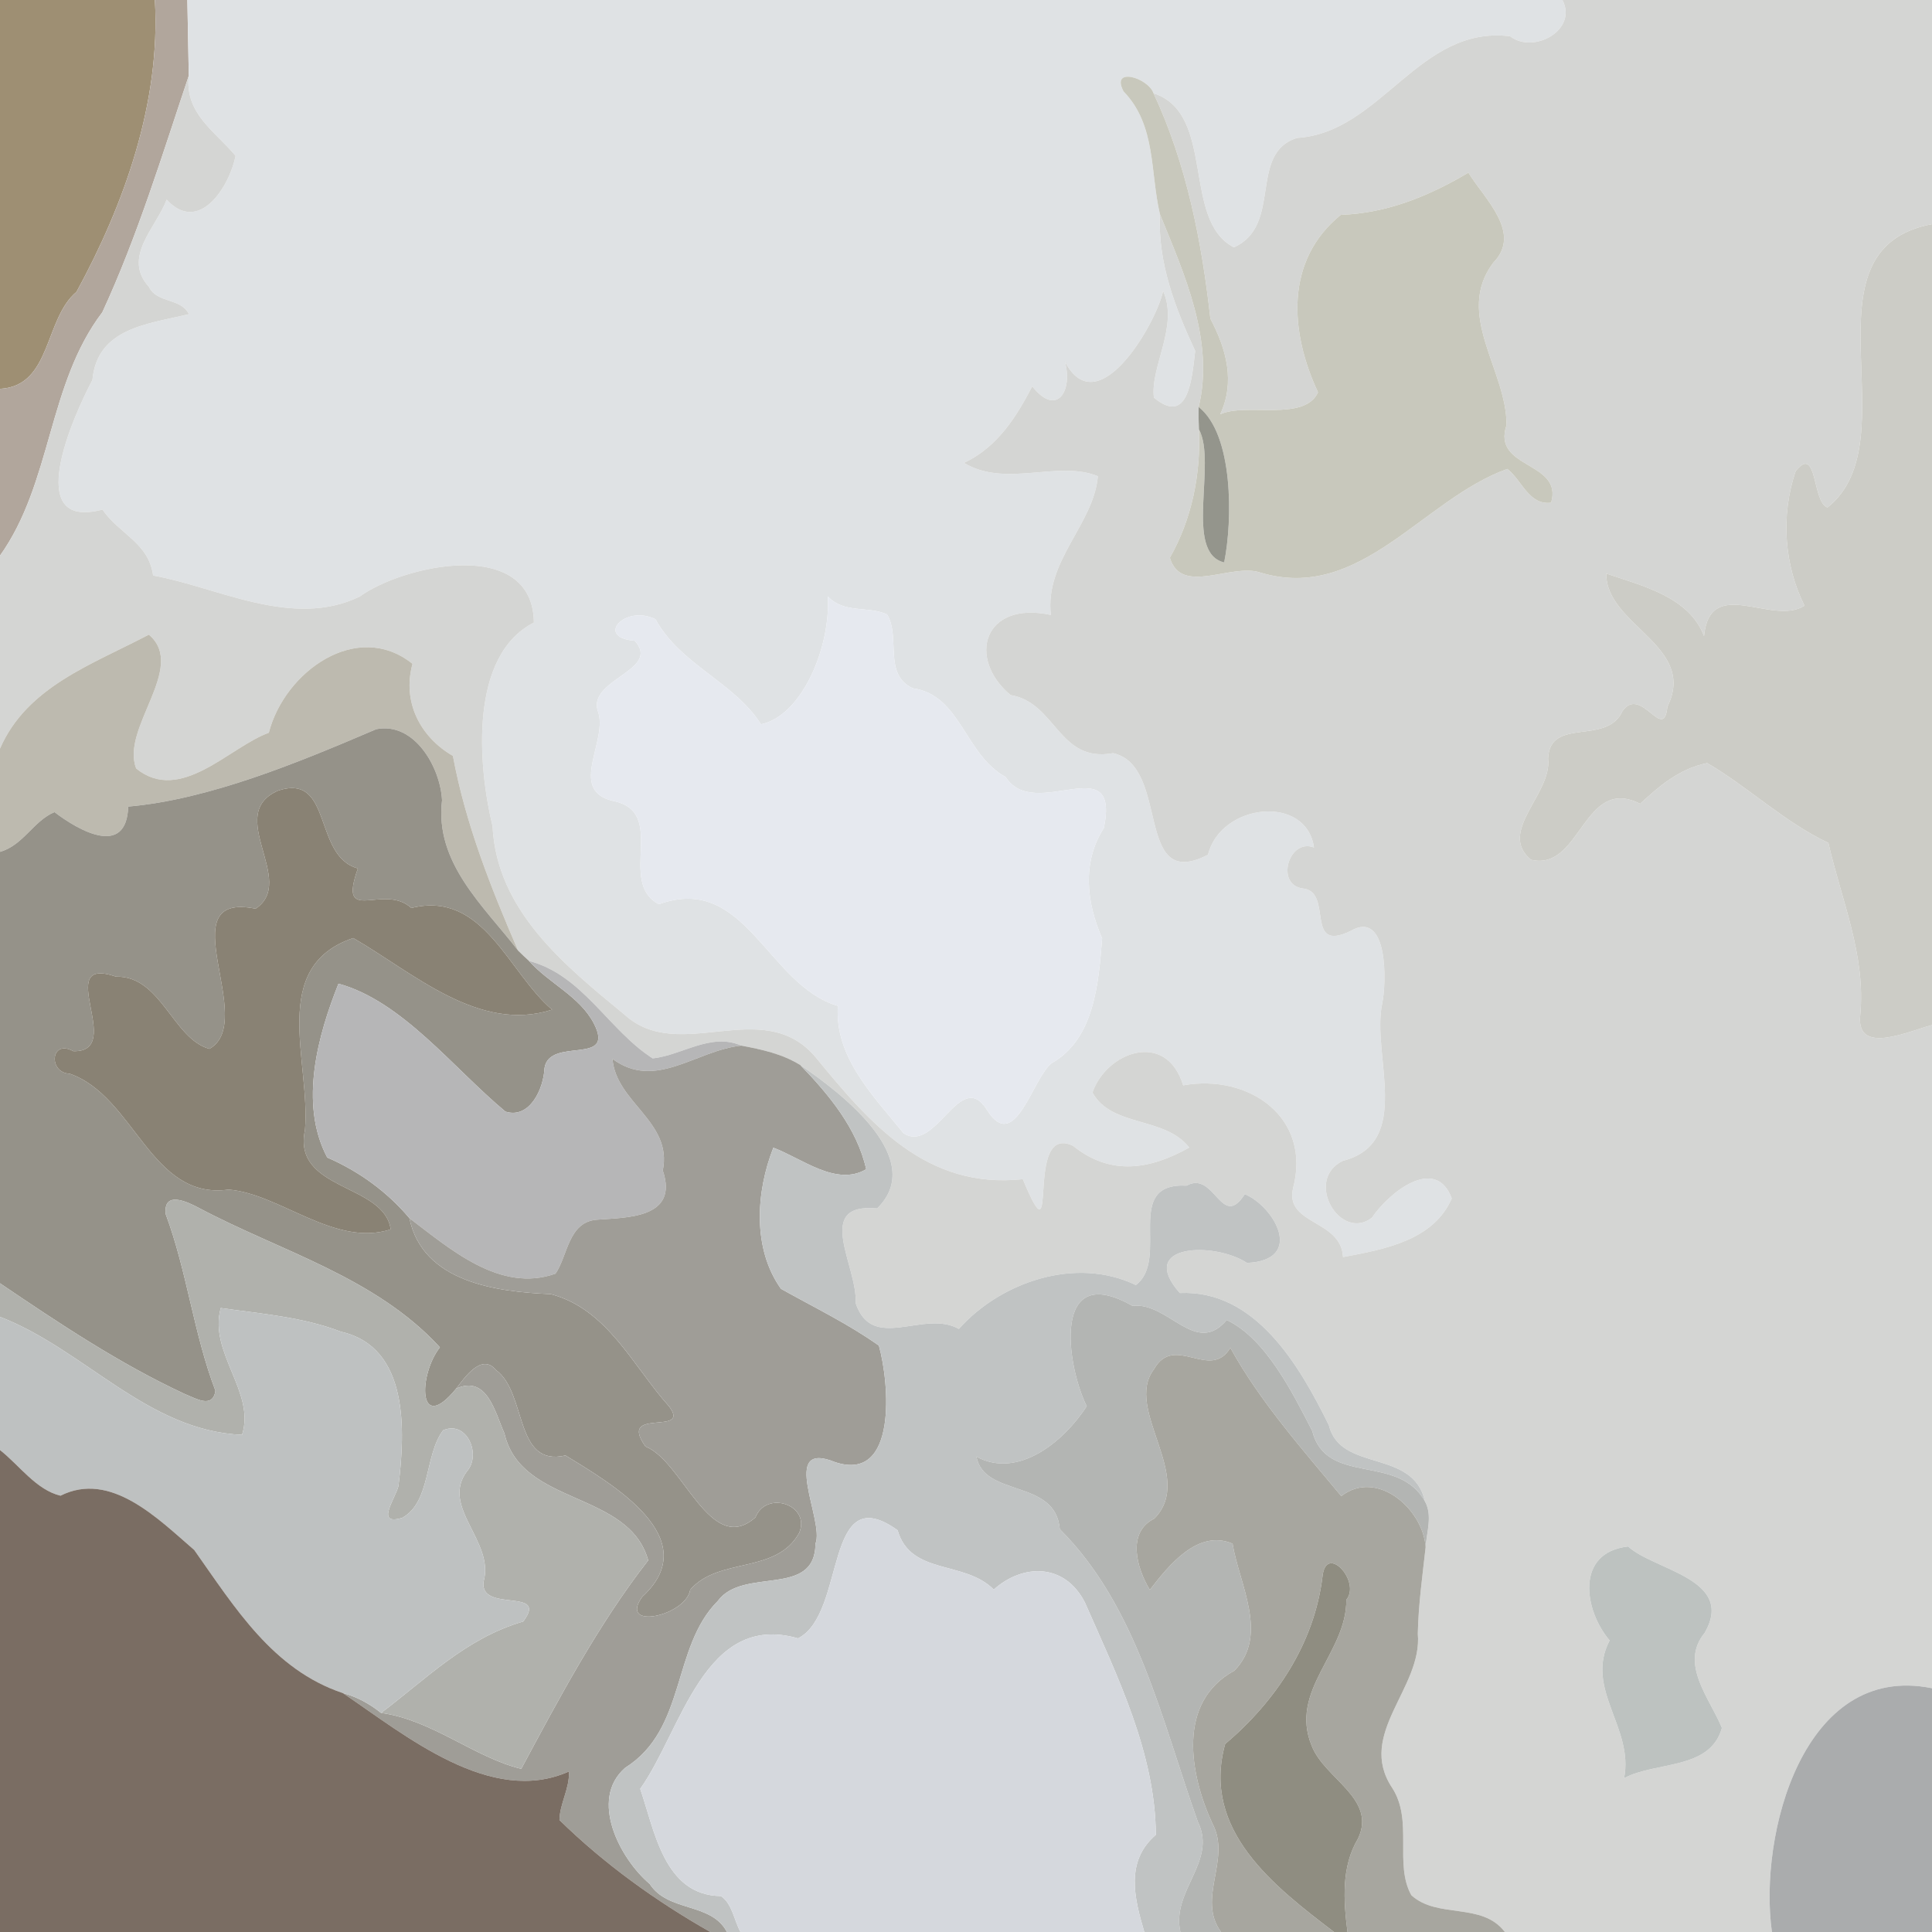
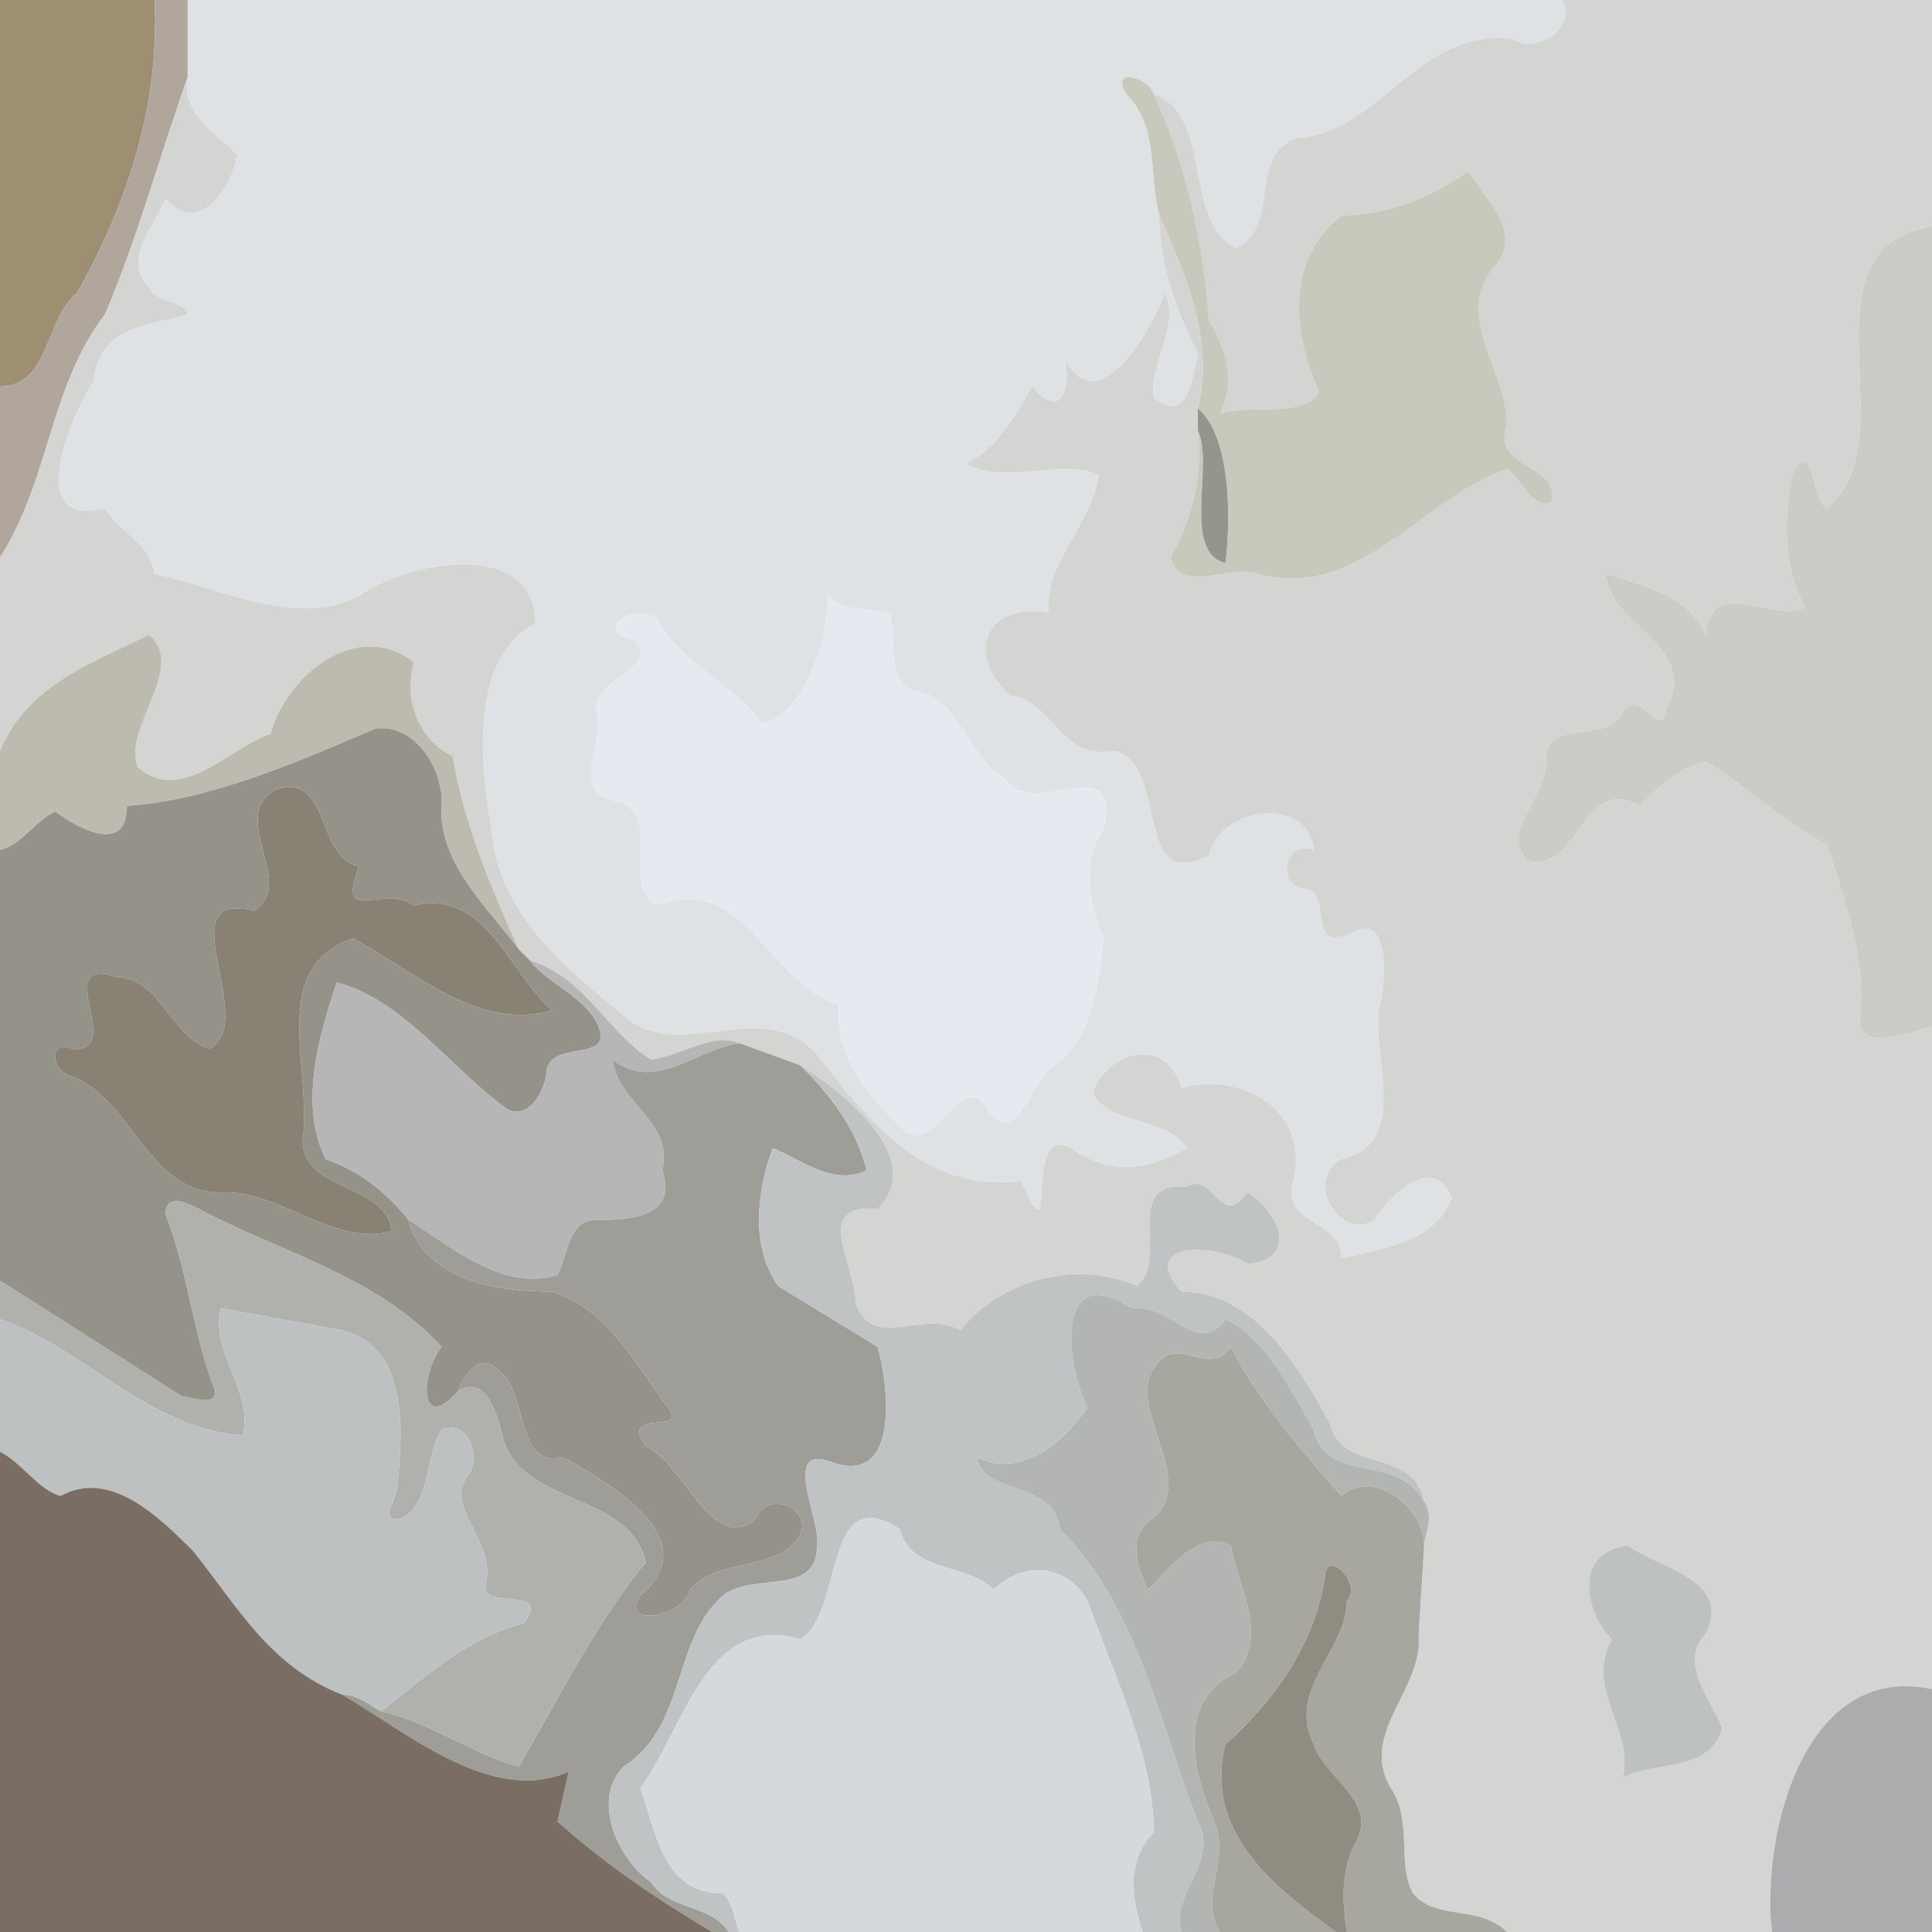
- <svg xmlns="http://www.w3.org/2000/svg" width="350pt" height="350pt" viewBox="0 0 350 350" version="1.1">
-   <g id="#9e8f73ff">
-     <path fill="#9e8f73" opacity="1.00" d=" M 0.00 0.00 L 28.06 0.00 C 29.12 18.51 22.56 36.92 13.87 52.86 C 7.97 57.78 9.36 69.96 0.00 70.44 L 0.00 0.00 Z" />
-   </g>
-   <g id="#b1a69cff">
-     <path fill="#b1a69c" opacity="1.00" d=" M 28.06 0.00 L 33.94 0.00 C 34.03 4.57 34.11 9.15 34.20 13.72 C 29.37 28.12 24.93 42.74 18.54 56.57 C 8.61 69.60 9.44 87.41 0.00 100.66 L 0.00 70.44 C 9.36 69.96 7.97 57.78 13.87 52.86 C 22.56 36.92 29.12 18.51 28.06 0.00 Z" />
-   </g>
-   <g id="#dfe2e4ff">
-     <path fill="#dfe2e4" opacity="1.00" d=" M 33.94 0.00 L 283.05 0.00 C 285.88 5.41 277.85 9.86 273.57 6.57 C 257.06 4.51 250.23 24.03 235.00 24.98 C 226.06 27.74 232.45 40.78 223.54 44.81 C 213.99 39.90 220.35 20.60 208.97 16.89 C 207.99 14.07 201.13 12.01 203.54 16.56 C 209.50 22.71 208.33 31.23 210.14 38.83 C 209.71 47.72 213.00 55.99 216.52 63.58 C 215.93 68.57 215.30 77.24 209.04 72.03 C 208.34 66.47 213.57 59.09 210.71 52.71 C 209.47 58.54 198.86 77.01 192.90 65.47 C 194.41 70.63 191.54 75.71 187.00 69.99 C 184.31 75.14 180.86 80.95 174.63 83.85 C 182.20 88.44 191.62 83.29 198.89 86.27 C 198.12 95.01 189.25 101.58 190.37 111.40 C 178.11 108.77 175.16 119.31 183.08 125.92 C 191.34 127.27 191.76 138.27 201.64 136.44 C 212.14 138.78 205.34 161.83 218.84 154.84 C 221.16 145.50 236.67 143.82 238.04 153.53 C 233.46 151.78 230.99 160.30 236.01 160.95 C 241.64 161.48 236.20 172.79 244.69 168.64 C 251.57 164.68 251.18 178.18 250.39 181.84 C 248.44 191.15 256.07 207.02 243.26 210.30 C 236.18 213.73 242.76 225.01 248.53 220.61 C 251.60 216.06 260.07 209.22 263.00 217.10 C 259.73 224.68 250.87 226.32 243.30 227.73 C 242.98 220.92 232.80 221.92 234.23 215.33 C 237.69 202.46 226.26 194.48 214.34 196.62 C 211.26 186.51 200.42 190.59 197.91 197.92 C 201.36 204.25 211.03 202.21 215.44 207.89 C 208.40 211.84 201.26 213.11 194.38 207.57 C 185.33 203.26 192.20 230.22 185.29 213.62 C 167.80 215.50 157.57 203.50 147.63 191.37 C 138.05 180.29 123.09 192.85 113.16 183.83 C 102.27 174.87 89.99 164.98 89.23 149.68 C 86.55 138.59 85.00 118.77 96.72 112.78 C 96.54 97.12 73.05 102.35 65.15 108.08 C 52.93 113.98 39.37 106.33 27.74 104.26 C 26.94 98.30 21.58 96.74 18.56 92.31 C 3.97 96.22 13.25 75.40 16.74 68.84 C 17.62 59.40 26.73 58.73 34.23 56.91 C 32.73 53.92 28.44 54.97 26.99 51.98 C 22.09 46.60 28.29 41.25 30.19 36.17 C 36.11 42.58 41.60 33.71 42.68 28.23 C 38.94 23.76 33.44 20.56 34.20 13.72 C 34.11 9.15 34.03 4.57 33.94 0.00 M 149.97 108.05 C 150.48 117.40 145.21 129.70 137.86 131.21 C 133.02 123.58 123.25 120.43 118.74 112.18 C 113.26 109.45 107.70 115.49 114.99 116.08 C 119.82 121.38 106.67 122.99 108.26 128.68 C 110.39 133.99 102.74 143.08 110.98 145.08 C 121.13 147.03 111.69 159.78 119.37 163.81 C 135.09 158.12 138.98 178.46 151.79 182.23 C 151.17 191.56 158.27 198.57 163.69 205.30 C 169.61 209.11 173.98 193.23 178.84 201.13 C 183.91 209.14 187.04 195.25 190.53 192.59 C 198.27 188.23 199.02 178.05 199.66 170.00 C 196.82 163.46 195.97 156.27 199.98 149.98 C 202.98 135.35 187.41 149.03 182.19 140.77 C 174.73 136.69 174.07 125.90 165.33 124.68 C 159.94 122.12 163.21 115.46 160.70 111.30 C 157.14 109.72 152.95 111.21 149.97 108.05 Z" />
-   </g>
-   <g id="#d4d5d3ff">
-     <path fill="#d4d5d3" opacity="1.00" d=" M 283.05 0.00 L 350.00 0.00 L 350.00 40.60 C 325.45 45.20 346.42 79.77 331.07 91.93 C 328.26 91.01 329.28 80.35 325.31 85.34 C 322.52 93.44 323.27 102.50 326.90 109.72 C 321.08 113.49 309.81 104.08 308.70 115.22 C 306.02 108.15 297.53 106.11 290.99 103.91 C 290.88 113.31 307.55 116.98 302.06 128.03 C 301.41 134.67 297.29 124.04 293.92 128.82 C 291.10 135.14 280.73 129.76 280.45 137.44 C 281.22 143.79 271.19 150.66 277.35 155.75 C 286.44 157.93 286.79 140.40 297.13 145.61 C 300.40 142.60 304.08 139.30 309.26 138.24 C 316.38 142.32 323.39 149.05 331.23 152.70 C 333.58 163.08 338.06 173.05 336.99 184.01 C 336.26 191.31 346.02 186.70 350.00 185.70 L 350.00 305.84 C 326.65 301.08 318.54 332.44 321.00 350.00 L 272.62 350.00 C 268.47 344.52 260.45 347.68 255.68 343.34 C 252.51 337.68 256.08 329.81 252.19 323.86 C 245.71 314.09 257.74 305.82 256.85 295.95 C 256.96 290.70 257.69 285.49 258.27 280.28 C 258.44 277.52 259.55 274.59 258.15 272.01 C 256.02 262.35 242.85 266.82 240.73 258.18 C 235.39 247.30 227.37 233.61 213.73 234.24 C 205.82 225.29 220.04 224.93 225.91 228.79 C 236.44 228.30 230.87 218.58 225.51 216.33 C 221.24 222.97 220.07 211.95 214.95 214.79 C 203.30 214.21 212.04 228.04 205.77 232.80 C 194.91 227.55 181.30 232.22 173.71 240.75 C 167.37 237.15 158.06 245.09 155.01 236.08 C 155.41 229.42 147.26 217.84 158.90 218.92 C 168.00 210.01 152.55 198.08 145.00 192.96 C 141.77 190.93 137.98 190.11 134.28 189.42 C 128.77 187.02 123.61 191.16 118.24 191.74 C 110.18 186.56 105.59 176.65 95.83 174.08 C 95.16 173.47 94.50 172.85 93.86 172.21 C 88.92 160.80 84.33 149.23 82.05 136.94 C 76.21 133.57 72.81 127.24 74.73 120.26 C 64.70 112.21 51.54 121.67 48.70 132.74 C 41.50 135.36 32.72 145.71 24.68 139.23 C 21.77 131.94 33.98 120.86 26.96 114.97 C 16.78 120.35 4.88 124.36 0.00 135.62 L 0.00 100.66 C 9.44 87.41 8.61 69.60 18.54 56.57 C 24.93 42.74 29.37 28.12 34.20 13.72 C 33.44 20.56 38.94 23.76 42.68 28.23 C 41.60 33.71 36.11 42.58 30.19 36.17 C 28.29 41.25 22.09 46.60 26.99 51.98 C 28.44 54.97 32.73 53.92 34.23 56.91 C 26.73 58.73 17.62 59.40 16.74 68.84 C 13.25 75.40 3.97 96.22 18.56 92.31 C 21.58 96.74 26.94 98.30 27.74 104.26 C 39.37 106.33 52.93 113.98 65.15 108.08 C 73.05 102.35 96.54 97.12 96.72 112.78 C 85.00 118.77 86.55 138.59 89.23 149.68 C 89.99 164.98 102.27 174.87 113.16 183.83 C 123.09 192.85 138.05 180.29 147.63 191.37 C 157.57 203.50 167.80 215.50 185.29 213.62 C 192.20 230.22 185.33 203.26 194.38 207.57 C 201.26 213.11 208.40 211.84 215.44 207.89 C 211.03 202.21 201.36 204.25 197.91 197.92 C 200.42 190.59 211.26 186.51 214.34 196.62 C 226.26 194.48 237.69 202.46 234.23 215.33 C 232.80 221.92 242.98 220.92 243.30 227.73 C 250.87 226.32 259.73 224.68 263.00 217.10 C 260.07 209.22 251.60 216.06 248.53 220.61 C 242.76 225.01 236.18 213.73 243.26 210.30 C 256.07 207.02 248.44 191.15 250.39 181.84 C 251.18 178.18 251.57 164.68 244.69 168.64 C 236.20 172.79 241.64 161.48 236.01 160.95 C 230.99 160.30 233.46 151.78 238.04 153.53 C 236.67 143.82 221.16 145.50 218.84 154.84 C 205.34 161.83 212.14 138.78 201.64 136.44 C 191.76 138.27 191.34 127.27 183.08 125.92 C 175.16 119.31 178.11 108.77 190.37 111.40 C 189.25 101.58 198.12 95.01 198.89 86.27 C 191.62 83.29 182.20 88.44 174.63 83.85 C 180.86 80.95 184.31 75.14 187.00 69.99 C 191.54 75.71 194.41 70.63 192.90 65.47 C 198.86 77.01 209.47 58.54 210.71 52.71 C 213.57 59.09 208.34 66.47 209.04 72.03 C 215.30 77.24 215.93 68.57 216.52 63.58 C 213.00 55.99 209.71 47.72 210.14 38.83 C 214.53 49.60 220.05 61.74 217.15 73.73 C 217.11 75.09 217.13 76.44 217.20 77.79 C 217.55 85.90 215.94 93.99 211.93 101.04 C 213.98 108.00 223.16 101.91 228.37 103.74 C 246.47 109.15 257.65 90.49 273.06 84.95 C 275.72 87.00 276.99 91.60 281.00 91.06 C 283.21 83.54 270.21 85.00 272.92 77.03 C 273.02 67.14 263.43 56.95 270.54 47.57 C 275.80 42.18 268.95 36.05 266.01 31.28 C 258.84 35.53 251.30 38.62 242.90 38.92 C 232.68 47.22 233.69 60.20 238.77 71.07 C 236.30 76.48 225.73 72.88 221.05 75.05 C 223.78 69.23 222.21 63.28 219.27 57.73 C 217.73 43.85 214.95 29.64 208.97 16.89 C 220.35 20.60 213.99 39.90 223.54 44.81 C 232.45 40.78 226.06 27.74 235.00 24.98 C 250.23 24.03 257.06 4.51 273.57 6.57 C 277.85 9.86 285.88 5.41 283.05 0.00 M 294.95 280.16 C 285.30 281.23 286.96 291.76 291.60 297.18 C 287.01 305.98 296.03 312.98 294.22 322.13 C 300.00 319.04 309.80 320.71 311.94 313.03 C 309.73 307.62 304.20 301.41 308.82 295.81 C 314.45 286.02 299.65 284.49 294.95 280.16 Z" />
-   </g>
-   <g id="#c8c8bcff">
-     <path fill="#c8c8bc" opacity="1.00" d=" M 203.54 16.56 C 201.13 12.01 207.99 14.07 208.97 16.89 C 214.95 29.64 217.73 43.85 219.27 57.73 C 222.21 63.28 223.78 69.23 221.05 75.05 C 225.73 72.88 236.30 76.48 238.77 71.07 C 233.69 60.20 232.68 47.22 242.90 38.92 C 251.30 38.62 258.84 35.53 266.01 31.28 C 268.95 36.05 275.80 42.18 270.54 47.57 C 263.43 56.95 273.02 67.14 272.92 77.03 C 270.21 85.00 283.21 83.54 281.00 91.06 C 276.99 91.60 275.72 87.00 273.06 84.95 C 257.65 90.49 246.47 109.15 228.37 103.74 C 223.16 101.91 213.98 108.00 211.93 101.04 C 215.94 93.99 217.55 85.90 217.20 77.79 C 220.48 83.80 214.44 100.15 221.77 101.89 C 223.31 94.29 223.48 78.70 217.15 73.73 C 220.05 61.74 214.53 49.60 210.14 38.83 C 208.33 31.23 209.50 22.71 203.54 16.56 Z" />
-   </g>
-   <g id="#ccccc6ff">
-     <path fill="#ccccc6" opacity="1.00" d=" M 331.07 91.93 C 346.42 79.77 325.45 45.20 350.00 40.60 L 350.00 185.70 C 346.02 186.70 336.26 191.31 336.99 184.01 C 338.06 173.05 333.58 163.08 331.23 152.70 C 323.39 149.05 316.38 142.32 309.26 138.24 C 304.08 139.30 300.40 142.60 297.13 145.61 C 286.79 140.40 286.44 157.93 277.35 155.75 C 271.19 150.66 281.22 143.79 280.45 137.44 C 280.73 129.76 291.10 135.14 293.92 128.82 C 297.29 124.04 301.41 134.67 302.06 128.03 C 307.55 116.98 290.88 113.31 290.99 103.91 C 297.53 106.11 306.02 108.15 308.70 115.22 C 309.81 104.08 321.08 113.49 326.90 109.72 C 323.27 102.50 322.52 93.44 325.31 85.34 C 329.28 80.35 328.26 91.01 331.07 91.93 Z" />
-   </g>
-   <g id="#94958cff">
-     <path fill="#94958c" opacity="1.00" d=" M 217.15 73.73 C 223.48 78.70 223.31 94.29 221.77 101.89 C 214.44 100.15 220.48 83.80 217.20 77.79 C 217.13 76.44 217.11 75.09 217.15 73.73 Z" />
-   </g>
-   <g id="#e6e9efff">
-     <path fill="#e6e9ef" opacity="1.00" d=" M 149.97 108.05 C 152.95 111.21 157.14 109.72 160.70 111.30 C 163.21 115.46 159.94 122.12 165.33 124.68 C 174.07 125.90 174.73 136.69 182.19 140.77 C 187.41 149.03 202.98 135.35 199.98 149.98 C 195.97 156.27 196.82 163.46 199.66 170.00 C 199.02 178.05 198.27 188.23 190.53 192.59 C 187.04 195.25 183.91 209.14 178.84 201.13 C 173.98 193.23 169.61 209.11 163.69 205.30 C 158.27 198.57 151.17 191.56 151.79 182.23 C 138.98 178.46 135.09 158.12 119.37 163.81 C 111.69 159.78 121.13 147.03 110.98 145.08 C 102.74 143.08 110.39 133.99 108.26 128.68 C 106.67 122.99 119.82 121.38 114.99 116.08 C 107.70 115.49 113.26 109.45 118.74 112.18 C 123.25 120.43 133.02 123.58 137.86 131.21 C 145.21 129.70 150.48 117.40 149.97 108.05 Z" />
-   </g>
-   <g id="#bdbaafff">
-     <path fill="#bdbaaf" opacity="1.00" d=" M 0.00 135.62 C 4.88 124.36 16.78 120.35 26.96 114.97 C 33.98 120.86 21.77 131.94 24.68 139.23 C 32.72 145.71 41.50 135.36 48.70 132.74 C 51.54 121.67 64.70 112.21 74.73 120.26 C 72.81 127.24 76.21 133.57 82.05 136.94 C 84.33 149.23 88.92 160.80 93.86 172.21 C 87.61 164.10 78.73 156.34 80.08 144.98 C 79.78 138.93 75.01 130.72 68.16 132.10 C 53.88 138.21 37.91 144.82 23.23 146.12 C 22.92 155.39 14.28 150.49 9.87 147.12 C 6.06 148.71 4.20 153.15 0.00 154.32 L 0.00 135.62 Z" />
-   </g>
-   <g id="#959289ff">
-     <path fill="#959289" opacity="1.00" d=" M 23.23 146.12 C 37.91 144.82 53.88 138.21 68.16 132.10 C 75.01 130.72 79.78 138.93 80.08 144.98 C 78.73 156.34 87.61 164.10 93.86 172.21 C 94.50 172.85 95.16 173.47 95.83 174.08 C 99.46 178.16 105.01 180.46 107.59 185.42 C 111.58 193.18 99.53 187.73 98.64 193.51 C 98.50 197.15 96.01 202.77 91.57 201.38 C 82.12 193.53 72.90 181.38 61.32 178.20 C 57.69 187.28 54.08 199.87 59.28 209.69 C 65.04 212.21 70.10 215.85 74.17 220.68 C 76.56 232.31 89.99 234.03 99.77 234.44 C 110.06 237.14 114.63 247.45 121.22 254.79 C 125.32 260.26 111.76 254.78 116.94 262.05 C 123.76 264.73 128.69 282.10 136.86 274.88 C 138.82 269.92 146.88 272.60 144.79 277.68 C 140.64 285.23 130.18 282.01 125.04 288.00 C 124.24 292.78 111.92 295.41 116.35 289.27 C 127.83 278.72 111.01 268.91 102.44 263.67 C 93.11 265.85 95.52 252.31 89.84 248.19 C 87.29 245.08 84.22 249.48 82.64 251.56 C 75.69 260.08 75.77 249.08 79.69 244.08 C 67.99 231.34 50.92 226.73 36.08 218.86 C 33.90 217.68 29.56 215.65 30.02 219.95 C 33.90 230.37 35.07 241.57 39.03 251.95 C 38.52 255.28 35.42 253.30 33.45 252.53 C 21.64 247.04 10.76 239.77 0.00 232.48 L 0.00 154.32 C 4.20 153.15 6.06 148.71 9.87 147.12 C 14.28 150.49 22.92 155.39 23.23 146.12 M 50.40 143.22 C 40.53 147.51 53.91 159.60 46.30 164.62 C 30.25 161.37 46.84 185.00 37.94 190.01 C 31.31 188.19 29.20 176.75 21.03 176.93 C 9.28 172.91 22.95 190.67 13.28 190.43 C 9.14 188.15 8.70 194.37 12.62 194.51 C 24.42 198.60 27.28 217.47 41.40 215.51 C 50.63 216.20 60.67 226.02 70.78 222.71 C 69.60 214.32 52.91 215.80 55.25 204.70 C 56.31 192.35 48.58 175.15 63.99 169.94 C 74.81 176.16 86.72 187.21 100.02 182.91 C 92.06 176.18 87.62 161.25 74.52 164.49 C 69.44 159.87 61.10 167.82 64.84 157.32 C 56.69 155.15 60.33 139.97 50.40 143.22 Z" />
-   </g>
-   <g id="#898274ff">
-     <path fill="#898274" opacity="1.00" d=" M 50.40 143.22 C 60.33 139.97 56.69 155.15 64.84 157.32 C 61.10 167.82 69.44 159.87 74.52 164.49 C 87.62 161.25 92.06 176.18 100.02 182.91 C 86.72 187.21 74.81 176.16 63.99 169.94 C 48.58 175.15 56.31 192.35 55.25 204.70 C 52.91 215.80 69.60 214.32 70.78 222.71 C 60.67 226.02 50.63 216.20 41.40 215.51 C 27.28 217.47 24.42 198.60 12.62 194.51 C 8.70 194.37 9.14 188.15 13.28 190.43 C 22.95 190.67 9.28 172.91 21.03 176.93 C 29.20 176.75 31.31 188.19 37.94 190.01 C 46.84 185.00 30.25 161.37 46.30 164.62 C 53.91 159.60 40.53 147.51 50.40 143.22 Z" />
-   </g>
-   <g id="#b6b6b7ff">
-     <path fill="#b6b6b7" opacity="1.00" d=" M 95.83 174.08 C 105.59 176.65 110.18 186.56 118.24 191.74 C 123.61 191.16 128.77 187.02 134.28 189.42 C 126.02 190.30 118.79 197.59 110.96 191.83 C 111.60 199.78 121.88 203.20 120.07 212.05 C 123.04 220.81 113.37 220.55 108.00 220.97 C 102.94 221.47 102.86 227.47 100.64 230.73 C 90.66 234.29 81.60 226.31 74.17 220.68 C 70.10 215.85 65.04 212.21 59.28 209.69 C 54.08 199.87 57.69 187.28 61.32 178.20 C 72.90 181.38 82.12 193.53 91.57 201.38 C 96.01 202.77 98.50 197.15 98.64 193.51 C 99.53 187.73 111.58 193.18 107.59 185.42 C 105.01 180.46 99.46 178.16 95.83 174.08 Z" />
-   </g>
-   <g id="#9f9d97ff">
-     <path fill="#9f9d97" opacity="1.00" d=" M 110.96 191.83 C 118.79 197.59 126.02 190.30 134.28 189.42 C 137.98 190.11 141.77 190.93 145.00 192.96 C 150.16 198.30 155.26 204.41 156.92 211.82 C 151.49 215.02 145.23 209.82 140.10 207.92 C 136.95 215.91 136.28 226.19 141.48 233.48 C 147.43 236.82 153.65 239.81 159.22 243.77 C 161.13 250.56 162.61 268.62 151.32 264.89 C 141.03 260.70 149.44 275.61 147.73 279.65 C 147.67 289.58 134.61 283.77 130.03 290.04 C 121.65 298.44 124.41 313.24 113.26 320.25 C 106.66 325.99 112.34 336.77 117.70 341.29 C 121.06 346.47 128.84 344.57 131.69 350.00 L 128.69 350.00 C 118.84 344.41 109.51 337.70 101.35 329.72 C 101.40 326.74 103.22 323.98 103.07 320.92 C 88.92 327.24 73.55 314.45 62.12 306.72 C 64.67 307.39 66.98 308.67 69.03 310.31 C 78.22 311.54 86.04 318.43 94.43 320.44 C 101.22 307.80 108.35 294.30 117.43 282.67 C 113.89 269.99 94.41 272.85 91.38 259.67 C 89.68 255.88 88.26 249.05 82.64 251.56 C 84.22 249.48 87.29 245.08 89.84 248.19 C 95.52 252.31 93.11 265.85 102.44 263.67 C 111.01 268.91 127.83 278.72 116.35 289.27 C 111.92 295.41 124.24 292.78 125.04 288.00 C 130.18 282.01 140.64 285.23 144.79 277.68 C 146.88 272.60 138.82 269.92 136.86 274.88 C 128.69 282.10 123.76 264.73 116.94 262.05 C 111.76 254.78 125.32 260.26 121.22 254.79 C 114.63 247.45 110.06 237.14 99.77 234.44 C 89.99 234.03 76.56 232.31 74.17 220.68 C 81.60 226.31 90.66 234.29 100.64 230.73 C 102.86 227.47 102.94 221.47 108.00 220.97 C 113.37 220.55 123.04 220.81 120.07 212.05 C 121.88 203.20 111.60 199.78 110.96 191.83 Z" />
-   </g>
-   <g id="#c0c3c3ff">
-     <path fill="#c0c3c3" opacity="1.00" d=" M 145.00 192.96 C 152.55 198.08 168.00 210.01 158.90 218.92 C 147.26 217.84 155.41 229.42 155.01 236.08 C 158.06 245.09 167.37 237.15 173.71 240.75 C 181.30 232.22 194.91 227.55 205.77 232.80 C 212.04 228.04 203.30 214.21 214.95 214.79 C 220.07 211.95 221.24 222.97 225.51 216.33 C 230.87 218.58 236.44 228.30 225.91 228.79 C 220.04 224.93 205.82 225.29 213.73 234.24 C 227.37 233.61 235.39 247.30 240.73 258.18 C 242.85 266.82 256.02 262.35 258.15 272.01 C 253.27 263.18 240.29 269.32 237.71 259.19 C 234.03 252.02 229.23 242.46 222.23 239.13 C 216.58 245.82 211.68 235.80 205.16 236.57 C 190.50 228.20 193.15 247.25 196.87 254.75 C 192.82 261.03 184.52 268.01 176.89 263.89 C 178.29 271.34 191.22 267.84 191.99 277.02 C 206.02 291.01 210.46 311.67 216.99 330.01 C 220.57 337.24 212.12 342.51 213.84 350.00 L 207.30 350.00 C 205.43 343.69 203.87 337.16 209.39 332.39 C 209.30 317.60 202.43 303.71 196.56 290.35 C 192.91 283.11 185.25 283.26 180.03 287.97 C 174.73 282.61 164.98 285.45 162.61 277.22 C 149.14 267.57 153.39 292.37 144.57 296.80 C 127.55 291.93 123.51 313.47 115.98 324.07 C 118.58 331.55 120.26 343.36 130.60 343.49 C 132.67 344.88 132.97 347.88 134.15 350.00 L 131.69 350.00 C 128.84 344.57 121.06 346.47 117.70 341.29 C 112.34 336.77 106.66 325.99 113.26 320.25 C 124.41 313.24 121.65 298.44 130.03 290.04 C 134.61 283.77 147.67 289.58 147.73 279.65 C 149.44 275.61 141.03 260.70 151.32 264.89 C 162.61 268.62 161.13 250.56 159.22 243.77 C 153.65 239.81 147.43 236.82 141.48 233.48 C 136.28 226.19 136.95 215.91 140.10 207.92 C 145.23 209.82 151.49 215.02 156.92 211.82 C 155.26 204.41 150.16 198.30 145.00 192.96 Z" />
-   </g>
-   <g id="#b0b1acff">
-     <path fill="#b0b1ac" opacity="1.00" d=" M 30.02 219.95 C 29.56 215.65 33.90 217.68 36.08 218.86 C 50.92 226.73 67.99 231.34 79.69 244.08 C 75.77 249.08 75.69 260.08 82.64 251.56 C 88.26 249.05 89.68 255.88 91.38 259.67 C 94.41 272.85 113.89 269.99 117.43 282.67 C 108.35 294.30 101.22 307.80 94.43 320.44 C 86.04 318.43 78.22 311.54 69.03 310.31 C 77.15 304.22 84.37 296.77 94.78 293.75 C 99.53 287.49 86.83 292.28 87.60 286.53 C 89.67 279.24 79.76 273.07 84.57 266.56 C 87.25 263.61 84.64 257.24 80.28 259.11 C 76.90 263.55 78.08 272.08 72.89 274.96 C 67.93 276.47 71.53 271.64 72.18 269.23 C 73.41 259.20 74.12 244.05 61.79 241.26 C 54.90 238.59 47.24 238.00 39.99 236.96 C 37.75 245.06 46.34 252.19 43.85 259.93 C 26.72 259.23 15.31 244.47 0.00 238.56 L 0.00 232.48 C 10.76 239.77 21.64 247.04 33.45 252.53 C 35.42 253.30 38.52 255.28 39.03 251.95 C 35.07 241.57 33.90 230.37 30.02 219.95 Z" />
-   </g>
-   <g id="#b3b5b3ff">
-     <path fill="#b3b5b3" opacity="1.00" d=" M 196.87 254.75 C 193.15 247.25 190.50 228.20 205.16 236.57 C 211.68 235.80 216.58 245.82 222.23 239.13 C 229.23 242.46 234.03 252.02 237.71 259.19 C 240.29 269.32 253.27 263.18 258.15 272.01 C 259.55 274.59 258.44 277.52 258.27 280.28 C 257.81 273.36 249.44 266.04 242.98 271.03 C 235.99 262.60 228.29 253.96 222.89 244.17 C 219.23 250.26 212.76 241.48 209.05 248.05 C 203.51 255.30 216.61 267.53 209.12 275.10 C 204.06 277.60 205.93 284.12 208.30 288.02 C 211.78 283.53 217.01 276.98 223.29 279.65 C 224.49 287.01 229.93 296.24 223.61 302.66 C 213.15 308.36 215.52 321.41 219.64 330.36 C 223.12 336.81 216.73 343.92 221.21 350.00 L 213.84 350.00 C 212.12 342.51 220.57 337.24 216.99 330.01 C 210.46 311.67 206.02 291.01 191.99 277.02 C 191.22 267.84 178.29 271.34 176.89 263.89 C 184.52 268.01 192.82 261.03 196.87 254.75 Z" />
-   </g>
-   <g id="#bec1c1ff">
-     <path fill="#bec1c1" opacity="1.00" d=" M 39.99 236.96 C 47.24 238.00 54.90 238.59 61.79 241.26 C 74.12 244.05 73.41 259.20 72.18 269.23 C 71.53 271.64 67.93 276.47 72.89 274.96 C 78.08 272.08 76.90 263.55 80.28 259.11 C 84.64 257.24 87.25 263.61 84.57 266.56 C 79.76 273.07 89.67 279.24 87.60 286.53 C 86.83 292.28 99.53 287.49 94.78 293.75 C 84.37 296.77 77.15 304.22 69.03 310.31 C 66.98 308.67 64.67 307.39 62.12 306.72 C 49.41 302.47 42.55 291.20 35.19 280.80 C 28.60 275.11 20.04 266.40 10.96 270.96 C 6.55 269.90 3.54 265.48 0.00 262.69 L 0.00 238.56 C 15.31 244.47 26.72 259.23 43.85 259.93 C 46.34 252.19 37.75 245.06 39.99 236.96 Z" />
-   </g>
-   <g id="#a7a69fff">
-     <path fill="#a7a69f" opacity="1.00" d=" M 209.05 248.05 C 212.76 241.48 219.23 250.26 222.89 244.17 C 228.29 253.96 235.99 262.60 242.98 271.03 C 249.44 266.04 257.81 273.36 258.27 280.28 C 257.69 285.49 256.96 290.70 256.85 295.95 C 257.74 305.82 245.71 314.09 252.19 323.86 C 256.08 329.81 252.51 337.68 255.68 343.34 C 260.45 347.68 268.47 344.52 272.62 350.00 L 244.11 350.00 C 243.39 344.31 242.96 338.16 246.03 333.06 C 249.43 325.80 240.03 322.33 237.64 316.30 C 233.45 306.20 243.99 299.49 243.90 289.82 C 246.62 286.50 240.21 279.51 239.58 285.61 C 238.11 297.71 231.11 308.20 221.95 315.94 C 217.59 331.58 230.85 341.74 241.67 350.00 L 221.21 350.00 C 216.73 343.92 223.12 336.81 219.64 330.36 C 215.52 321.41 213.15 308.36 223.61 302.66 C 229.93 296.24 224.49 287.01 223.29 279.65 C 217.01 276.98 211.78 283.53 208.30 288.02 C 205.93 284.12 204.06 277.60 209.12 275.10 C 216.61 267.53 203.51 255.30 209.05 248.05 Z" />
-   </g>
-   <g id="#7a6d63ff">
-     <path fill="#7a6d63" opacity="1.00" d=" M 0.00 262.69 C 3.54 265.48 6.55 269.90 10.96 270.96 C 20.04 266.40 28.60 275.11 35.19 280.80 C 42.55 291.20 49.41 302.47 62.12 306.72 C 73.55 314.45 88.92 327.24 103.07 320.92 C 103.22 323.98 101.40 326.74 101.35 329.72 C 109.51 337.70 118.84 344.41 128.69 350.00 L 0.00 350.00 L 0.00 262.69 Z" />
-   </g>
-   <g id="#d5d8ddff">
-     <path fill="#d5d8dd" opacity="1.00" d=" M 144.57 296.80 C 153.39 292.37 149.14 267.57 162.61 277.22 C 164.98 285.45 174.73 282.61 180.03 287.97 C 185.25 283.26 192.91 283.11 196.56 290.35 C 202.43 303.71 209.30 317.60 209.39 332.39 C 203.87 337.16 205.43 343.69 207.30 350.00 L 134.15 350.00 C 132.97 347.88 132.67 344.88 130.60 343.49 C 120.26 343.36 118.58 331.55 115.98 324.07 C 123.51 313.47 127.55 291.93 144.57 296.80 Z" />
-   </g>
-   <g id="#bdc2c0ff">
-     <path fill="#bdc2c0" opacity="1.00" d=" M 294.95 280.16 C 299.65 284.49 314.45 286.02 308.82 295.81 C 304.20 301.41 309.73 307.62 311.94 313.03 C 309.80 320.71 300.00 319.04 294.22 322.13 C 296.03 312.98 287.01 305.98 291.60 297.18 C 286.96 291.76 285.30 281.23 294.95 280.16 Z" />
-   </g>
-   <g id="#8f8d81ff">
-     <path fill="#8f8d81" opacity="1.00" d=" M 239.58 285.61 C 240.21 279.51 246.62 286.50 243.90 289.82 C 243.99 299.49 233.45 306.20 237.64 316.30 C 240.03 322.33 249.43 325.80 246.03 333.06 C 242.96 338.16 243.39 344.31 244.11 350.00 L 241.67 350.00 C 230.85 341.74 217.59 331.58 221.95 315.94 C 231.11 308.20 238.11 297.71 239.58 285.61 Z" />
-   </g>
-   <g id="#aaacadff">
-     <path fill="#aaacad" opacity="1.00" d=" M 321.00 350.00 C 318.54 332.44 326.65 301.08 350.00 305.84 L 350.00 350.00 L 321.00 350.00 Z" />
-   </g>
+ <svg xmlns="http://www.w3.org/2000/svg" viewBox="0 0 350 350">
+   <path fill="#9e8f73" d="M0 0h28c1 19-5 37-14 53-6 5-5 17-14 17V0Z" />
+   <path fill="#b1a69c" d="M28 0h6v14c-5 14-9 29-15 43C9 70 9 87 0 101V70c9 0 8-12 14-17 9-16 15-34 14-53Z" />
+   <path fill="#dfe2e4" d="M34 0h249c3 5-5 10-9 7-17-2-24 17-39 18-9 3-3 16-11 20-10-5-4-24-15-28-1-3-8-5-5 0 6 6 4 14 6 22 0 9 3 17 7 25-1 5-2 13-8 8-1-6 5-13 2-19-2 6-12 24-18 12 1 6-1 11-6 5-3 5-6 11-12 14 7 4 17-1 24 2-1 9-10 16-9 25-12-2-15 8-7 15 8 1 9 12 19 10 10 3 3 26 17 19 2-9 18-11 19-1-5-2-7 6-2 7 6 0 0 12 9 8 7-4 6 9 5 13-2 9 6 25-7 28-7 4 0 15 6 11 3-5 11-12 14-4-3 8-12 9-20 11 0-7-10-6-9-13 4-13-8-21-20-18-3-10-14-6-16 1 3 6 13 4 17 10-7 4-14 5-21 0-9-5-2 22-9 6-17 2-27-10-37-23-10-11-25 2-35-7-11-9-23-19-24-34-2-11-4-31 8-37 0-16-24-11-32-5-12 6-26-2-37-4-1-6-6-7-9-12-15 4-6-17-2-23 1-10 10-10 17-12-1-3-6-2-7-5-5-5 1-11 3-16 6 7 12-2 13-8-4-4-10-7-9-14V0m116 108c0 9-5 22-12 23-5-7-15-11-19-19-6-3-11 3-4 4 5 5-8 7-7 13 2 5-5 14 3 16 10 2 1 15 8 19 16-6 20 14 33 18-1 10 6 17 12 23 6 4 10-12 15-4s8-6 12-8c7-5 8-15 9-23-3-7-4-14 0-20 3-15-13-1-18-9-7-4-8-15-17-16-5-3-2-10-4-14-4-1-8 0-11-3Z" />
+   <path fill="#d4d5d3" d="M283 0h67v41c-25 4-4 39-19 51-3-1-2-12-6-7-2 8-2 18 2 25-6 3-17-6-18 5-3-7-11-9-18-11 0 9 17 13 11 24-1 7-5-4-8 1-3 6-13 1-14 8 1 7-9 14-3 19 9 2 10-16 20-10 3-3 7-7 12-8 7 4 14 11 22 15 3 10 7 20 6 31-1 7 9 3 13 2v120c-23-5-31 26-29 44h-48c-5-5-13-2-17-7-3-5 0-13-4-19-6-10 6-18 5-28l1-16c0-2 2-5 0-8-2-10-15-5-17-14-6-11-14-24-27-24-8-9 6-9 12-5 10-1 5-10 0-13-5 7-6-4-11-1-12-1-3 13-9 18-11-5-25-1-32 8-7-4-16 4-19-5 0-7-8-18 4-17 9-9-6-21-14-26l-11-4c-5-2-10 2-16 3-8-5-12-15-22-18l-2-2c-5-11-10-23-12-35-6-3-9-10-7-17-10-8-23 2-26 13-7 2-16 13-24 6-3-7 9-18 2-24-10 5-22 9-27 21v-35c9-14 9-31 19-44 6-14 10-29 15-43-1 7 5 10 9 14-1 6-7 15-13 8-2 5-8 11-3 16 1 3 6 2 7 5-7 2-16 2-17 12-4 6-13 27 2 23 3 5 8 6 9 12 11 2 25 10 37 4 8-6 32-11 32 5-12 6-10 26-8 37 1 15 13 25 24 34 10 9 25-4 35 7 10 13 20 25 37 23 7 16 0-11 9-6 7 5 14 4 21 0-4-6-14-4-17-10 2-7 13-11 16-1 12-3 24 5 20 18-1 7 9 6 9 13 8-2 17-3 20-11-3-8-11-1-14 4-6 4-13-7-6-11 13-3 5-19 7-28 1-4 2-17-5-13-9 4-3-8-9-8-5-1-3-9 2-7-1-10-17-8-19 1-14 7-7-16-17-19-10 2-11-9-19-10-8-7-5-17 7-15-1-9 8-16 9-25-7-3-17 2-24-2 6-3 9-9 12-14 5 6 7 1 6-5 6 12 16-6 18-12 3 6-3 13-2 19 6 5 7-3 8-8-4-8-7-16-7-25 5 11 10 23 7 35v4c1 8-1 16-5 23 2 7 11 1 16 3 18 5 30-14 45-19 3 2 4 7 8 6 2-7-11-6-8-14 0-10-10-20-2-29 5-6-2-12-5-17-7 5-15 8-23 8-10 8-9 21-4 32-3 5-13 2-18 4 3-6 1-12-2-17-1-14-4-28-10-41 11 4 5 23 15 28 8-4 2-17 11-20 15-1 22-20 39-18 4 3 12-2 9-7m12 280c-10 1-8 12-3 17-5 9 4 16 2 25 6-3 16-1 18-9-2-5-8-12-3-17 5-10-9-12-14-16Z" />
+   <path fill="#c8c8bc" d="M204 17c-3-5 4-3 5 0 6 13 9 27 10 41 3 5 5 11 2 17 5-2 15 1 18-4-5-11-6-24 4-32 8 0 16-3 23-8 3 5 10 11 5 17-8 9 2 19 2 29-3 8 10 7 8 14-4 1-5-4-8-6-15 5-27 24-45 19-5-2-14 4-16-3 4-7 6-15 5-23 3 6-3 22 5 24 1-8 1-23-5-28 3-12-2-24-7-35-2-8 0-16-6-22Z" />
+   <path fill="#ccccc6" d="M331 92c15-12-6-47 19-51v145c-4 1-14 5-13-2 1-11-3-21-6-31-8-4-15-11-22-15-5 1-9 5-12 8-10-6-11 12-20 10-6-5 4-12 3-19 1-7 11-2 14-8 3-5 7 6 8-1 6-11-11-15-11-24 7 2 15 4 18 11 1-11 12-2 18-5-4-7-4-17-2-25 4-5 3 6 6 7Z" />
+   <path fill="#94958c" d="M217 74c6 5 6 20 5 28-8-2-2-18-5-24v-4Z" />
+   <path fill="#e6e9ef" d="M150 108c3 3 7 2 11 3 2 4-1 11 4 14 9 1 10 12 17 16 5 8 21-6 18 9-4 6-3 13 0 20-1 8-2 18-9 23-4 2-7 16-12 8s-9 8-15 4c-6-6-13-13-12-23-13-4-17-24-33-18-7-4 2-17-8-19-8-2-1-11-3-16-1-6 12-8 7-13-7-1-2-7 4-4 4 8 14 12 19 19 7-1 12-14 12-23Z" />
+   <path fill="#bdbaaf" d="M0 136c5-12 17-16 27-21 7 6-5 17-2 24 8 7 17-4 24-6 3-11 16-21 26-13-2 7 1 14 7 17 2 12 7 24 12 35-6-8-15-16-14-27 0-6-5-14-12-13-14 6-30 13-45 14 0 9-9 4-13 1-4 2-6 6-10 7v-18Z" />
+   <path fill="#959289" d="M23 146c15-1 31-8 45-14 7-1 12 7 12 13-1 11 8 19 14 27l2 2c3 4 9 6 12 11 4 8-8 3-9 9 0 3-3 9-7 7-10-7-19-20-31-23-3 9-7 22-2 32 6 2 11 6 15 11 3 11 16 13 26 13 10 3 15 13 21 21 4 5-9 0-4 7 7 3 12 20 20 13 2-5 10-2 8 3-4 7-15 4-20 10-1 5-13 7-9 1 12-10-5-20-14-25-9 2-6-12-12-16-3-3-6 1-7 4-7 8-7-3-3-8-12-13-29-17-44-25-2-1-6-3-6 1 4 10 5 22 9 32 0 3-4 1-6 1L0 232v-78c4-1 6-5 10-7 4 3 13 8 13-1m27-3c-9 5 4 17-4 22-16-4 1 20-8 25-7-2-9-13-17-13-12-4 2 14-8 13-4-2-4 4 0 5 11 4 14 22 28 21 10 0 20 10 30 7-1-9-18-7-16-18 1-13-6-30 9-35 11 6 23 17 36 13-8-7-12-22-25-19-6-4-14 4-10-7-8-2-5-17-15-14Z" />
+   <path fill="#898274" d="M50 143c10-3 7 12 15 14-4 11 4 3 10 7 13-3 17 12 25 19-13 4-25-7-36-13-15 5-8 22-9 35-2 11 15 9 16 18-10 3-20-7-30-7-14 1-17-17-28-21-4-1-4-7 0-5 10 1-4-17 8-13 8 0 10 11 17 13 9-5-8-29 8-25 8-5-5-17 4-22Z" />
+   <path fill="#b6b6b7" d="M96 174c10 3 14 13 22 18 6-1 11-5 16-3-8 1-15 9-23 3 1 8 11 11 9 20 3 9-7 9-12 9s-5 6-7 10c-10 3-19-5-27-10-4-5-9-9-15-11-5-10-1-23 2-32 12 3 21 16 31 23 4 2 7-4 7-7 1-6 13-1 9-9-3-5-9-7-12-11Z" />
+   <path fill="#9f9d97" d="M111 192c8 6 15-2 23-3l11 4c5 5 10 11 12 19-6 3-12-2-17-4-3 8-4 18 1 25l18 11c2 7 4 25-8 21-10-4-2 11-3 15 0 10-13 4-18 10-8 8-6 23-17 30-6 6-1 17 5 21 3 5 11 4 14 9h-3c-10-6-19-12-28-20l2-9c-14 6-29-7-41-14 3 0 5 2 7 3 9 2 17 8 25 10 7-12 14-26 23-37-3-13-23-10-26-23-1-4-3-11-8-8 1-3 4-7 7-4 6 4 3 18 12 16 9 5 26 15 14 25-4 6 8 4 9-1 5-6 16-3 20-10 2-5-6-8-8-3-8 7-13-10-20-13-5-7 8-2 4-7-6-8-11-18-21-21-10 0-23-2-26-13 8 5 17 13 27 10 2-4 2-10 7-10s15 0 12-9c2-9-8-12-9-20Z" />
+   <path fill="#c0c3c3" d="M145 193c8 5 23 17 14 26-12-1-4 10-4 17 3 9 12 1 19 5 7-9 21-13 32-8 6-5-3-19 9-18 5-3 6 8 11 1 5 3 10 12 0 13-6-4-20-4-12 5 13 0 21 13 27 24 2 9 15 4 17 14-5-9-18-3-20-13-4-7-9-17-16-20-5 7-10-3-17-2-14-9-12 10-8 18-4 6-12 13-20 9 1 7 14 4 15 13 14 14 18 35 25 53 4 7-5 13-3 20h-7c-2-6-3-13 2-18 0-14-7-28-12-42-4-7-12-7-17-2-5-5-15-3-17-11-14-9-10 15-18 20-17-5-21 16-29 27 3 8 4 19 15 19 2 2 2 5 3 7h-2c-3-5-11-4-14-9-6-4-11-15-5-21 11-7 9-22 17-30 5-6 18 0 18-10 1-4-7-19 3-15 12 4 10-14 8-21l-18-11c-5-7-4-17-1-25 5 2 11 7 17 4-2-8-7-14-12-19Z" />
+   <path fill="#b0b1ac" d="M30 220c0-4 4-2 6-1 15 8 32 12 44 25-4 5-4 16 3 8 5-3 7 4 8 8 3 13 23 10 26 23-9 11-16 25-23 37-8-2-16-8-25-10 8-6 15-13 26-16 5-7-8-2-7-7 2-8-8-14-3-20 2-3 0-10-5-8-3 5-2 13-7 16-5 1-1-3-1-6 1-10 2-25-10-28l-22-4c-2 8 6 15 4 23-17-1-29-16-44-21v-7l33 21c2 0 6 2 6-1-4-10-5-22-9-32Z" />
+   <path fill="#b3b5b3" d="M197 255c-4-8-6-27 8-18 7-1 12 9 17 2 7 3 12 13 16 20 2 10 15 4 20 13 2 3 0 6 0 8 0-7-9-14-15-9-7-8-15-17-20-27-4 6-10-3-14 4-5 7 8 20 0 27-5 3-3 9-1 13 4-4 9-11 15-8 1 7 7 16 1 23-11 5-8 18-4 27 3 7-3 14 1 20h-7c-2-7 7-13 3-20-7-18-11-39-25-53-1-9-14-6-15-13 8 4 16-3 20-9Z" />
+   <path fill="#bec1c1" d="m40 237 22 4c12 3 11 18 10 28 0 3-4 7 1 6 5-3 4-11 7-16 5-2 7 5 5 8-5 6 5 12 3 20-1 5 12 0 7 7-11 3-18 10-26 16-2-1-4-3-7-3-13-5-19-16-27-26-6-6-15-15-24-10-4-1-7-6-11-8v-24c15 5 27 20 44 21 2-8-6-15-4-23Z" />
+   <path fill="#a7a69f" d="M209 248c4-7 10 2 14-4 5 10 13 19 20 27 6-5 15 2 15 9l-1 16c1 10-11 18-5 28 4 6 1 14 4 19 4 5 12 2 17 7h-29c-1-6-1-12 2-17 3-7-6-11-8-17-5-10 6-17 6-26 3-3-4-10-4-4-2 12-9 22-18 30-4 16 9 26 20 34h-21c-4-6 2-13-1-20-4-9-7-22 4-27 6-7 0-16-1-23-6-3-11 4-15 8-2-4-4-10 1-13 8-7-5-20 0-27Z" />
+   <path fill="#7a6d63" d="M0 263c4 2 7 7 11 8 9-5 18 4 24 10 8 10 14 21 27 26 12 7 27 20 41 14l-2 9c9 8 18 14 28 20H0v-87Z" />
+   <path fill="#d5d8dd" d="M145 297c8-5 4-29 18-20 2 8 12 6 17 11 5-5 13-5 17 2 5 14 12 28 12 42-5 5-4 12-2 18h-73c-1-2-1-5-3-7-11 0-12-11-15-19 8-11 12-32 29-27Z" />
+   <path fill="#bdc2c0" d="M295 280c5 4 19 6 14 16-5 5 1 12 3 17-2 8-12 6-18 9 2-9-7-16-2-25-5-5-7-16 3-17Z" />
+   <path fill="#8f8d81" d="M240 286c0-6 7 1 4 4 0 9-11 16-6 26 2 6 11 10 8 17-3 5-3 11-2 17h-2c-11-8-24-18-20-34 9-8 16-18 18-30Z" />
+   <path fill="#aaacad" d="M321 350c-2-18 6-49 29-44v44h-29Z" />
</svg>
